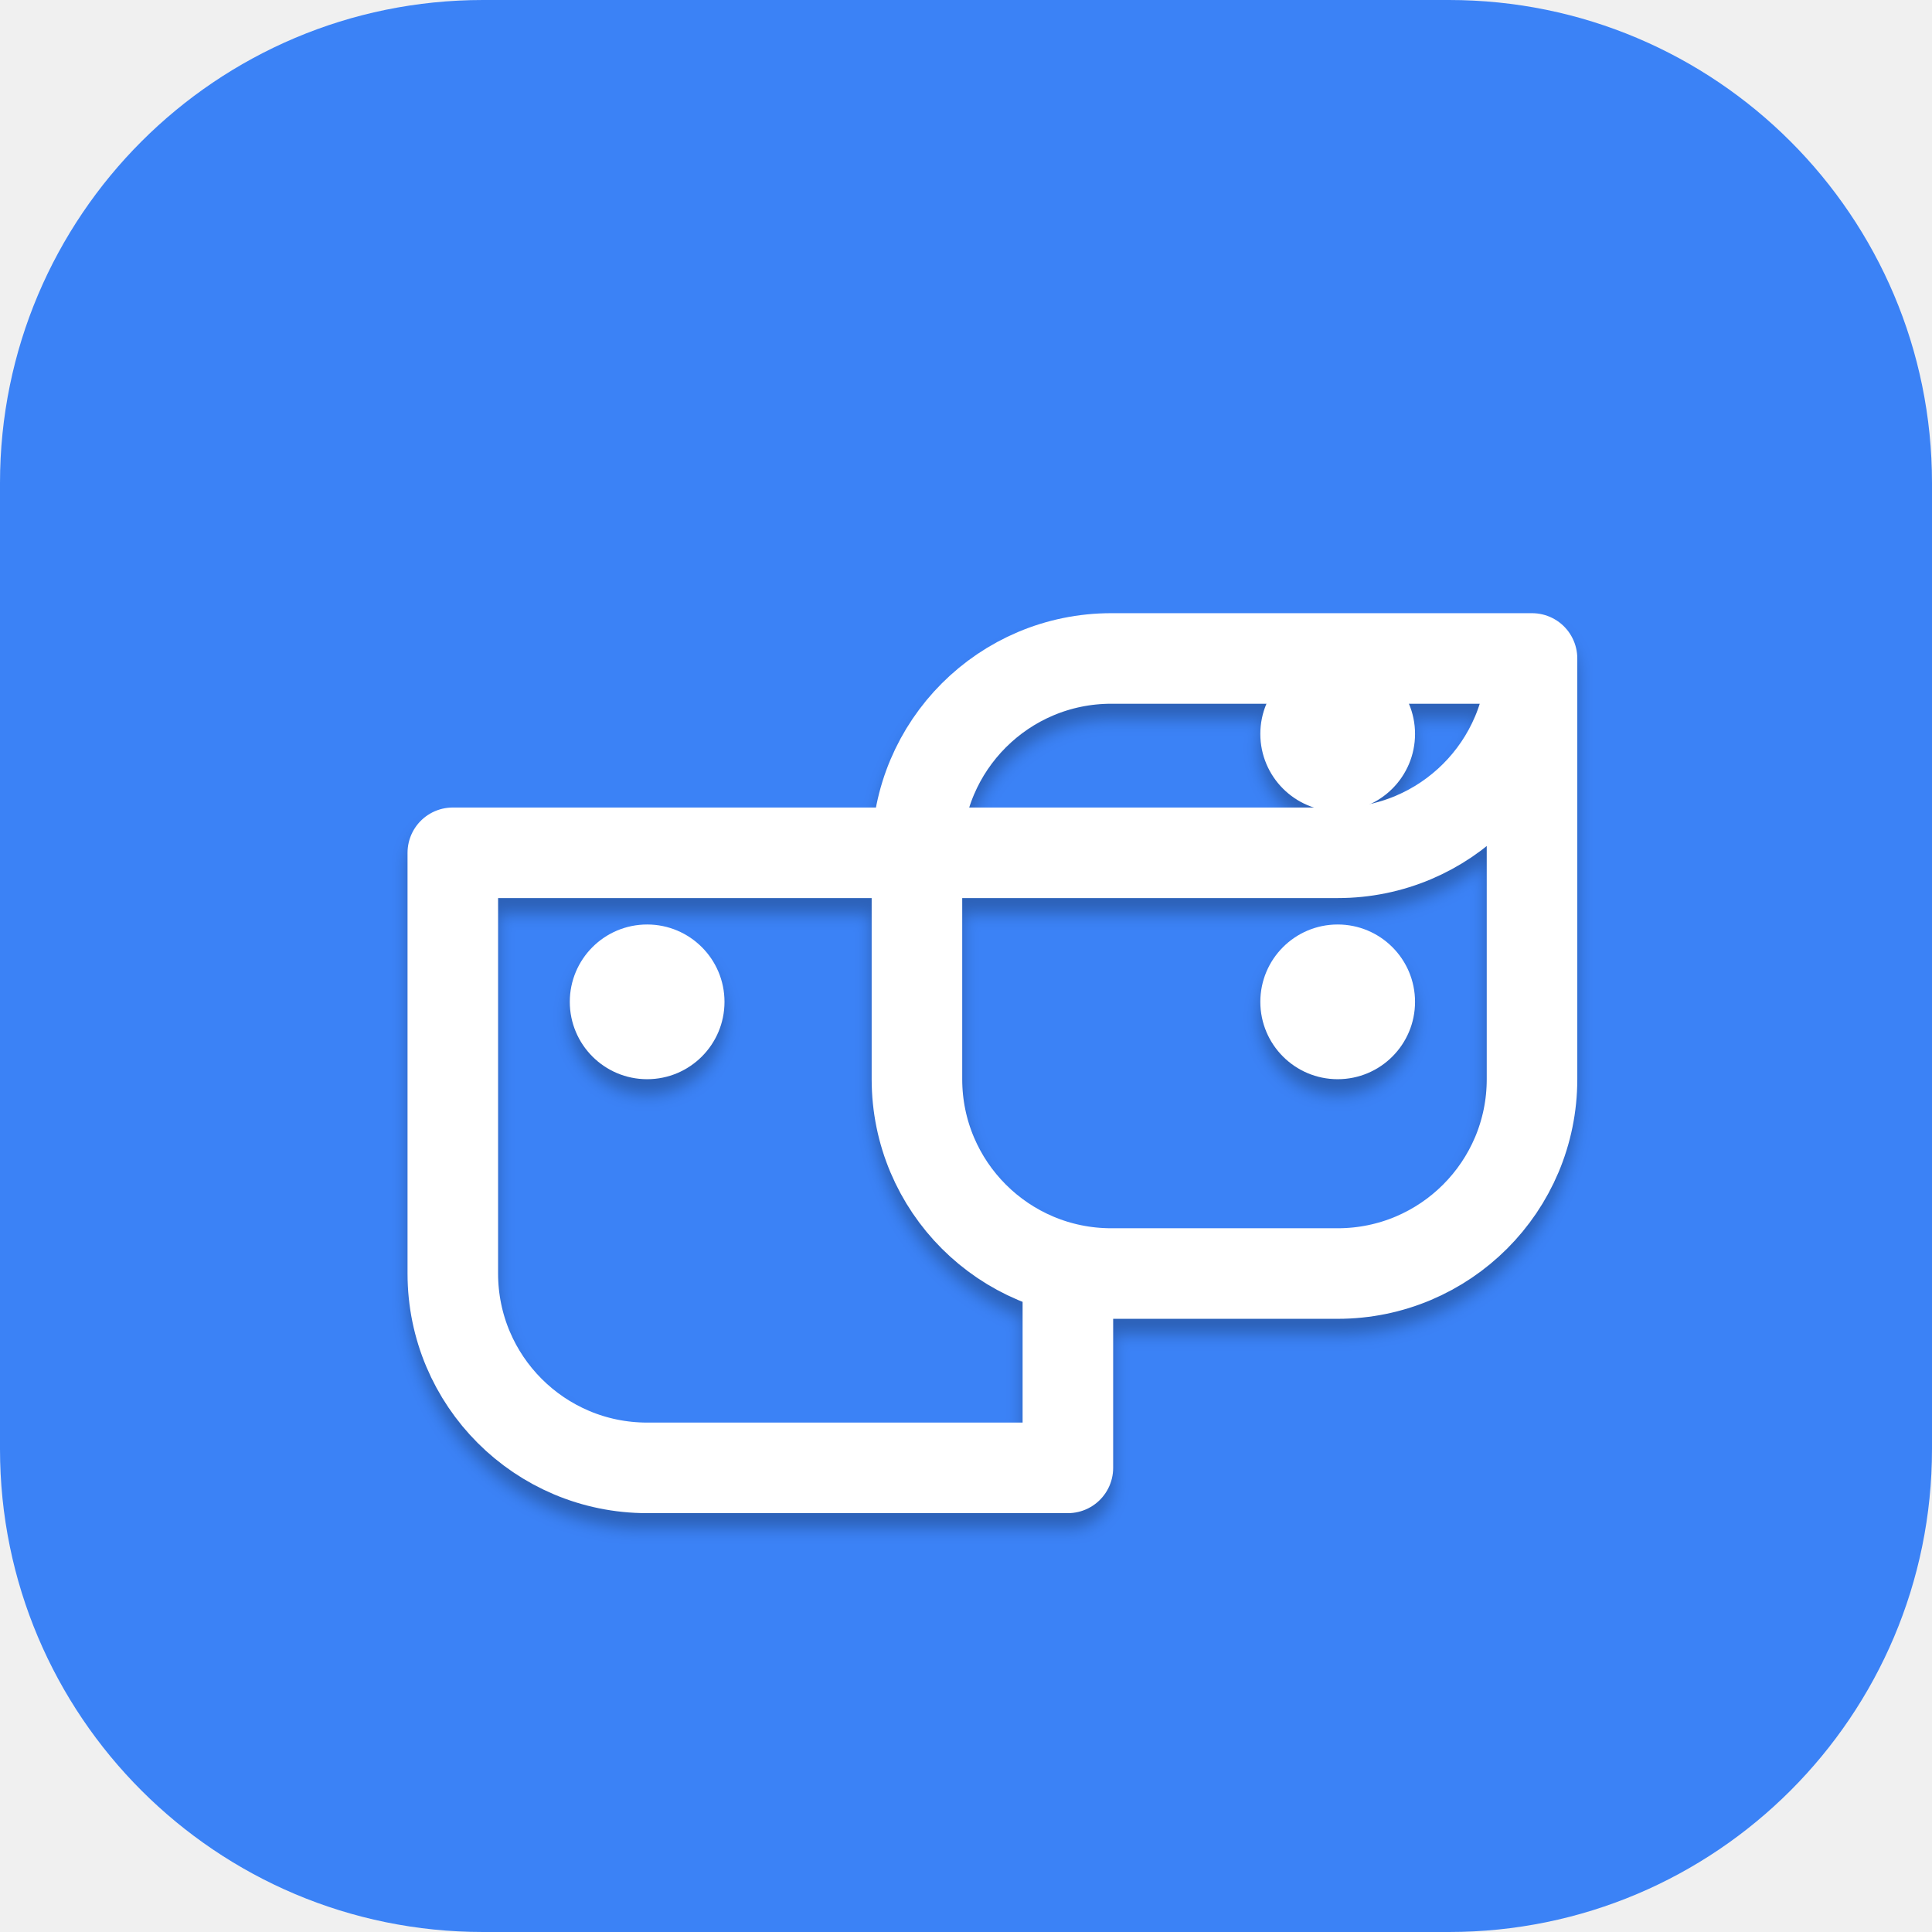
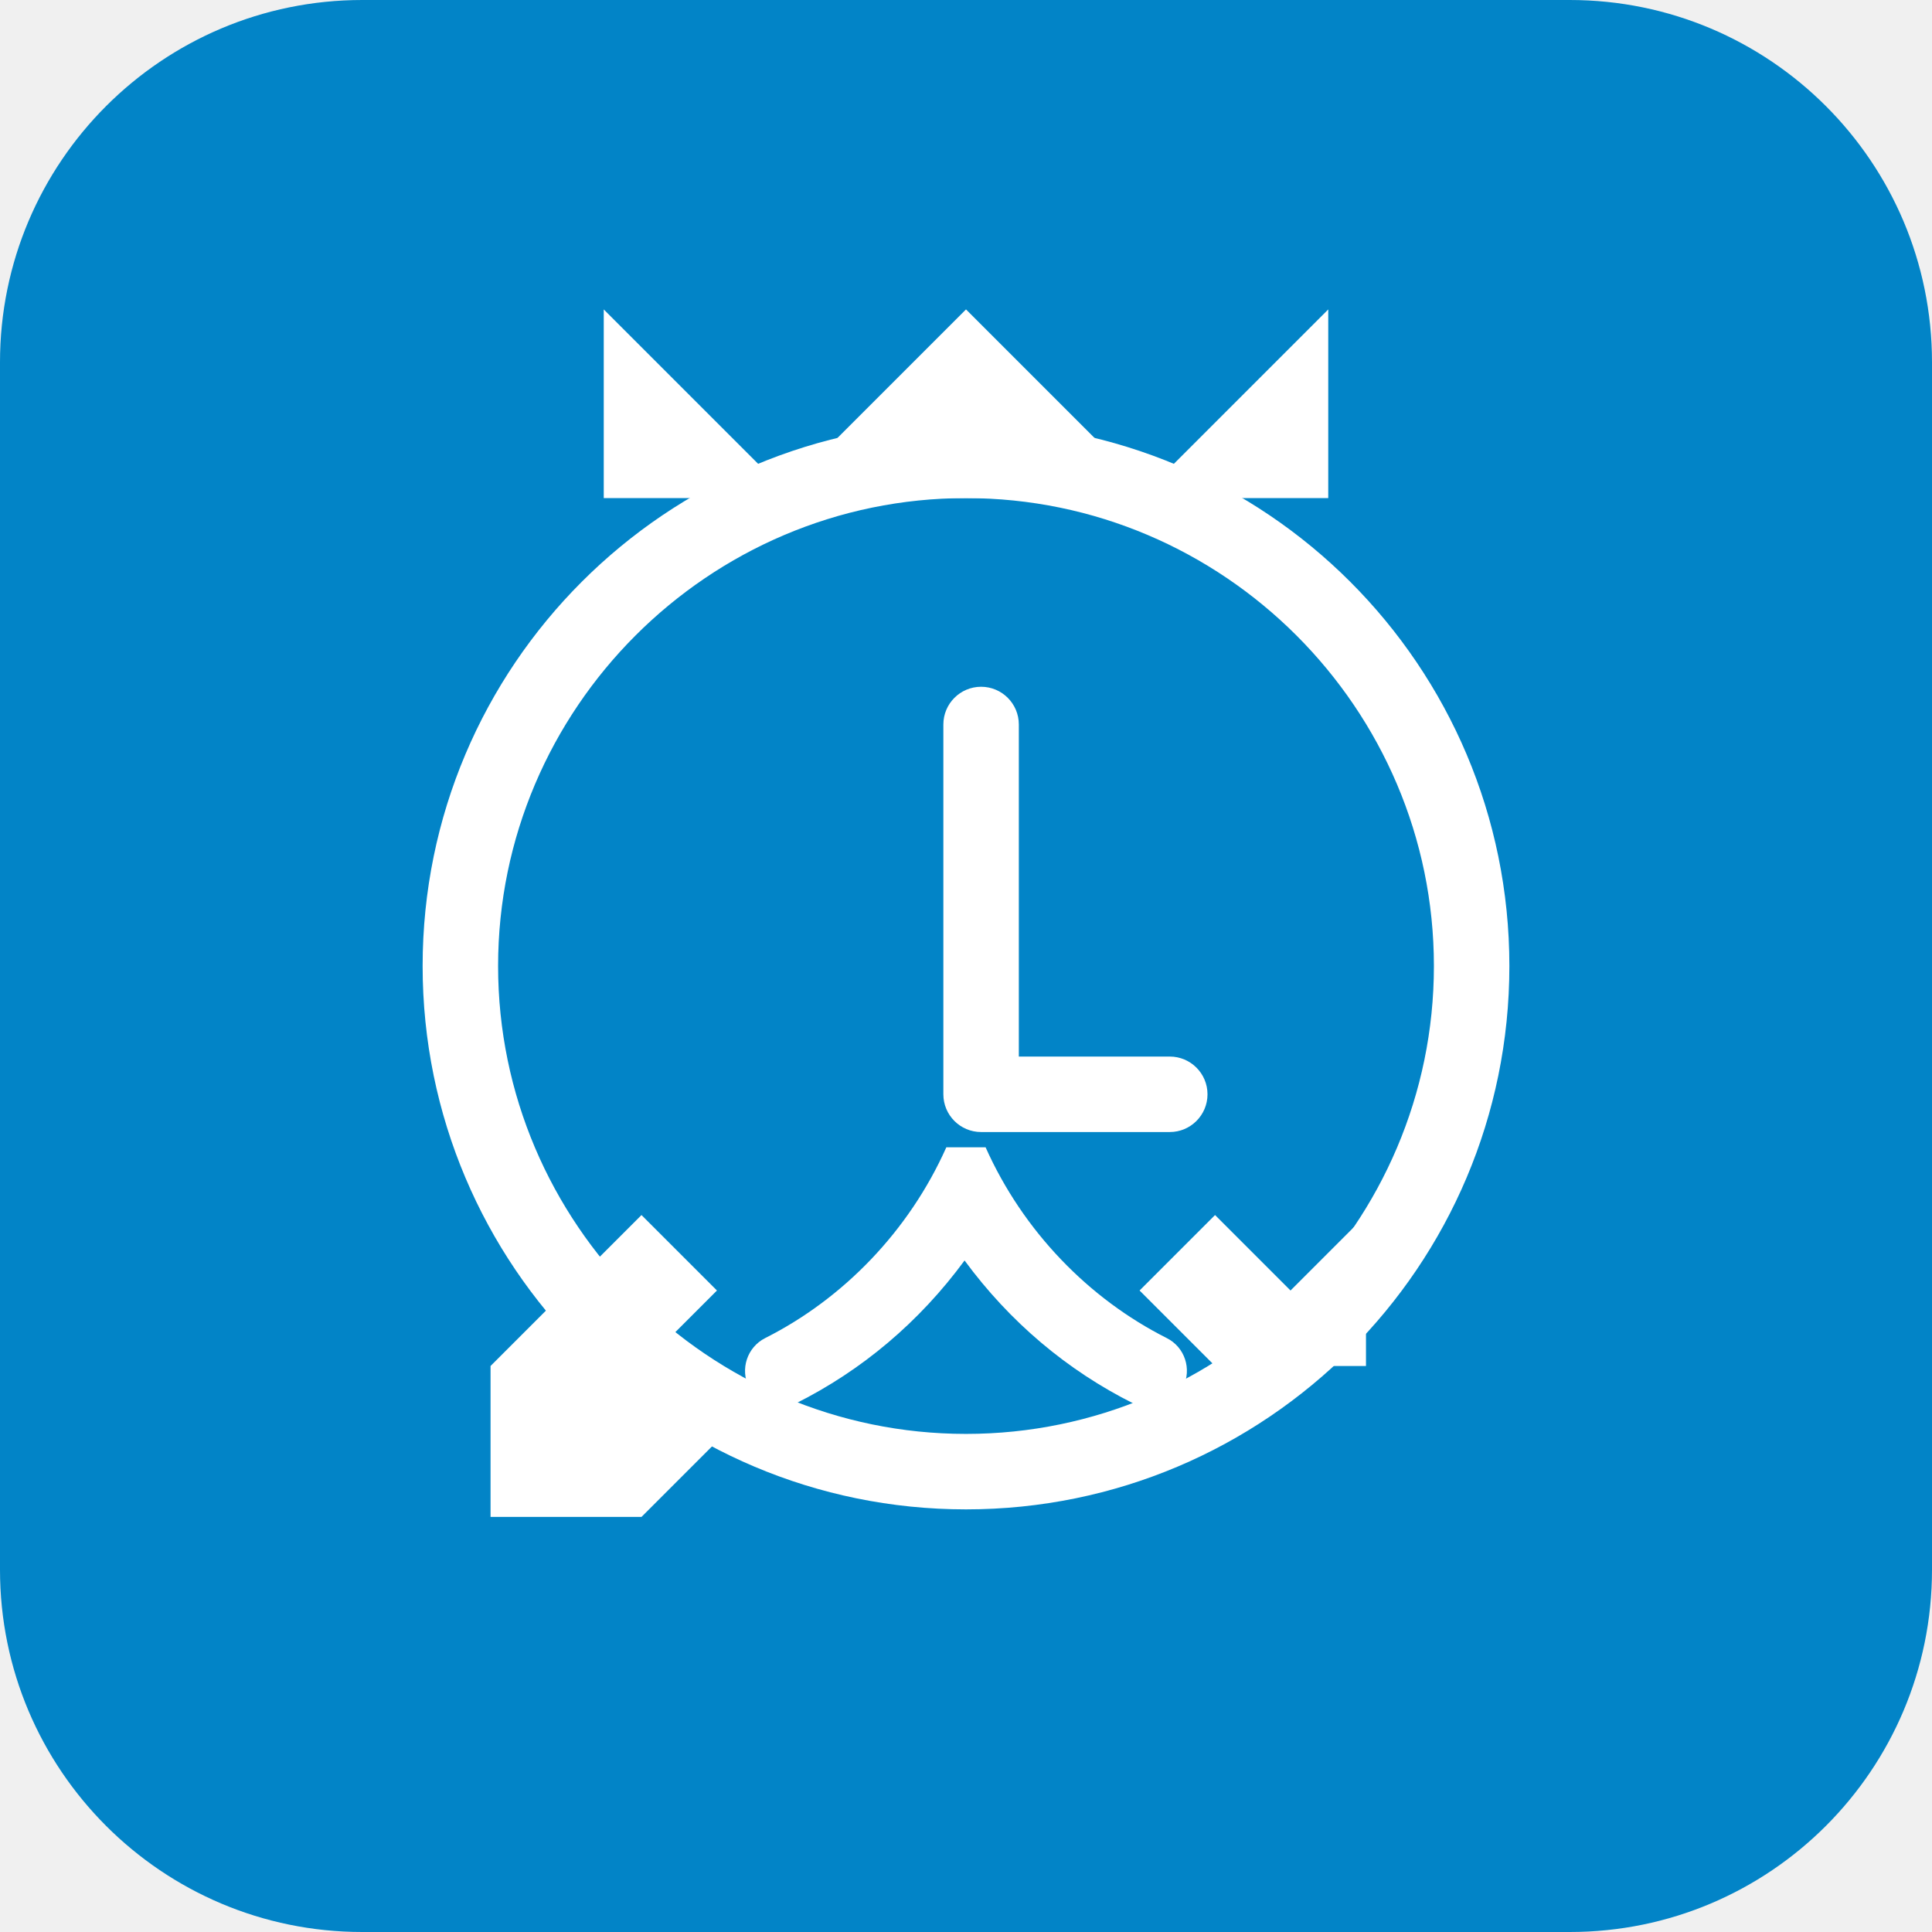
- <svg xmlns="http://www.w3.org/2000/svg" width="512" height="512" viewBox="0 0 512 512" fill="none">
-   <rect width="512" height="512" rx="128" fill="#3B82F6" />
-   <g filter="url(#filter0_d)">
-     <path d="M406 174.5C406 202.95 382.95 226 354.5 226H120V337.5C120 365.95 143.05 389 171.5 389H283V337.5M406 174.5V286C406 314.45 382.95 337.5 354.5 337.5H283M406 174.5H294.5C266.05 174.5 243 197.55 243 226V286C243 314.45 266.05 337.5 294.5 337.5H283" stroke="white" stroke-width="24" stroke-linecap="round" stroke-linejoin="round" />
-     <path d="M171.5 286C182.822 286 192 276.822 192 265.5C192 254.178 182.822 245 171.5 245C160.178 245 151 254.178 151 265.5C151 276.822 160.178 286 171.5 286Z" fill="white" />
-     <path d="M354.5 215C365.822 215 375 205.822 375 194.5C375 183.178 365.822 174 354.5 174C343.178 174 334 183.178 334 194.5C334 205.822 343.178 215 354.5 215Z" fill="white" />
-     <path d="M354.5 286C365.822 286 375 276.822 375 265.5C375 254.178 365.822 245 354.5 245C343.178 245 334 254.178 334 265.5C334 276.822 343.178 286 354.5 286Z" fill="white" />
+ <svg xmlns="http://www.w3.org/2000/svg" width="512" height="512" viewBox="0 0 512 512">
+   <rect width="512" height="512" rx="96" fill="#0284c7" />
+   <g fill="#ffffff">
+     <path d="M256 112c-79.53 0-144 64.47-144 144s64.47 144 144 144 144-64.47 144-144-64.47-144-144-144zm0 268c-68.23 0-124-55.77-124-124s55.77-124 124-124 124 55.77 124 124-55.77 124-124 124z" />
+     <path d="M310 280h-40v-88c0-5.52-4.48-10-10-10s-10 4.48-10 10v98c0 5.52 4.48 10 10 10h50c5.52 0 10-4.48 10-10s-4.48-10-10-10z" />
+     <path d="M304 130l-48-48-48 48-48-48v50h192v-50l-48 48z" />
+     <path d="M362 362l-40-40-20 20 20 20h40v-40l-20 20z" />
+     <path d="M170 362l20-20-20-20-40 40v40h40l20-20z" />
+     <path d="M197.73 367.64c2.4 4.77 8.25 6.72 13.09 4.32 17.6-8.8 32.8-21.6 44.8-37.92 12 16.32 27.2 29.12 44.8 37.92 4.77 2.4 10.69.48 13.09-4.32 2.4-4.8.48-10.64-4.32-13.04-20.64-10.4-38.08-28.32-48-50.56h-10.4c-9.92 22.24-27.36 40.16-48 50.56-4.77 2.4-6.72 8.24-4.32 13.04z" />
  </g>
-   <defs>
-     <filter id="filter0_d" x="104" y="162.5" width="318" height="246.5" filterUnits="userSpaceOnUse" color-interpolation-filters="sRGB">
-       <feFlood flood-opacity="0" result="BackgroundImageFix" />
-       <feColorMatrix in="SourceAlpha" type="matrix" values="0 0 0 0 0 0 0 0 0 0 0 0 0 0 0 0 0 0 127 0" />
-       <feOffset dy="4" />
-       <feGaussianBlur stdDeviation="2" />
-       <feColorMatrix type="matrix" values="0 0 0 0 0 0 0 0 0 0 0 0 0 0 0 0 0 0 0.25 0" />
-       <feBlend mode="normal" in2="BackgroundImageFix" result="effect1_dropShadow" />
-       <feBlend mode="normal" in="SourceGraphic" in2="effect1_dropShadow" result="shape" />
-     </filter>
-   </defs>
</svg>
